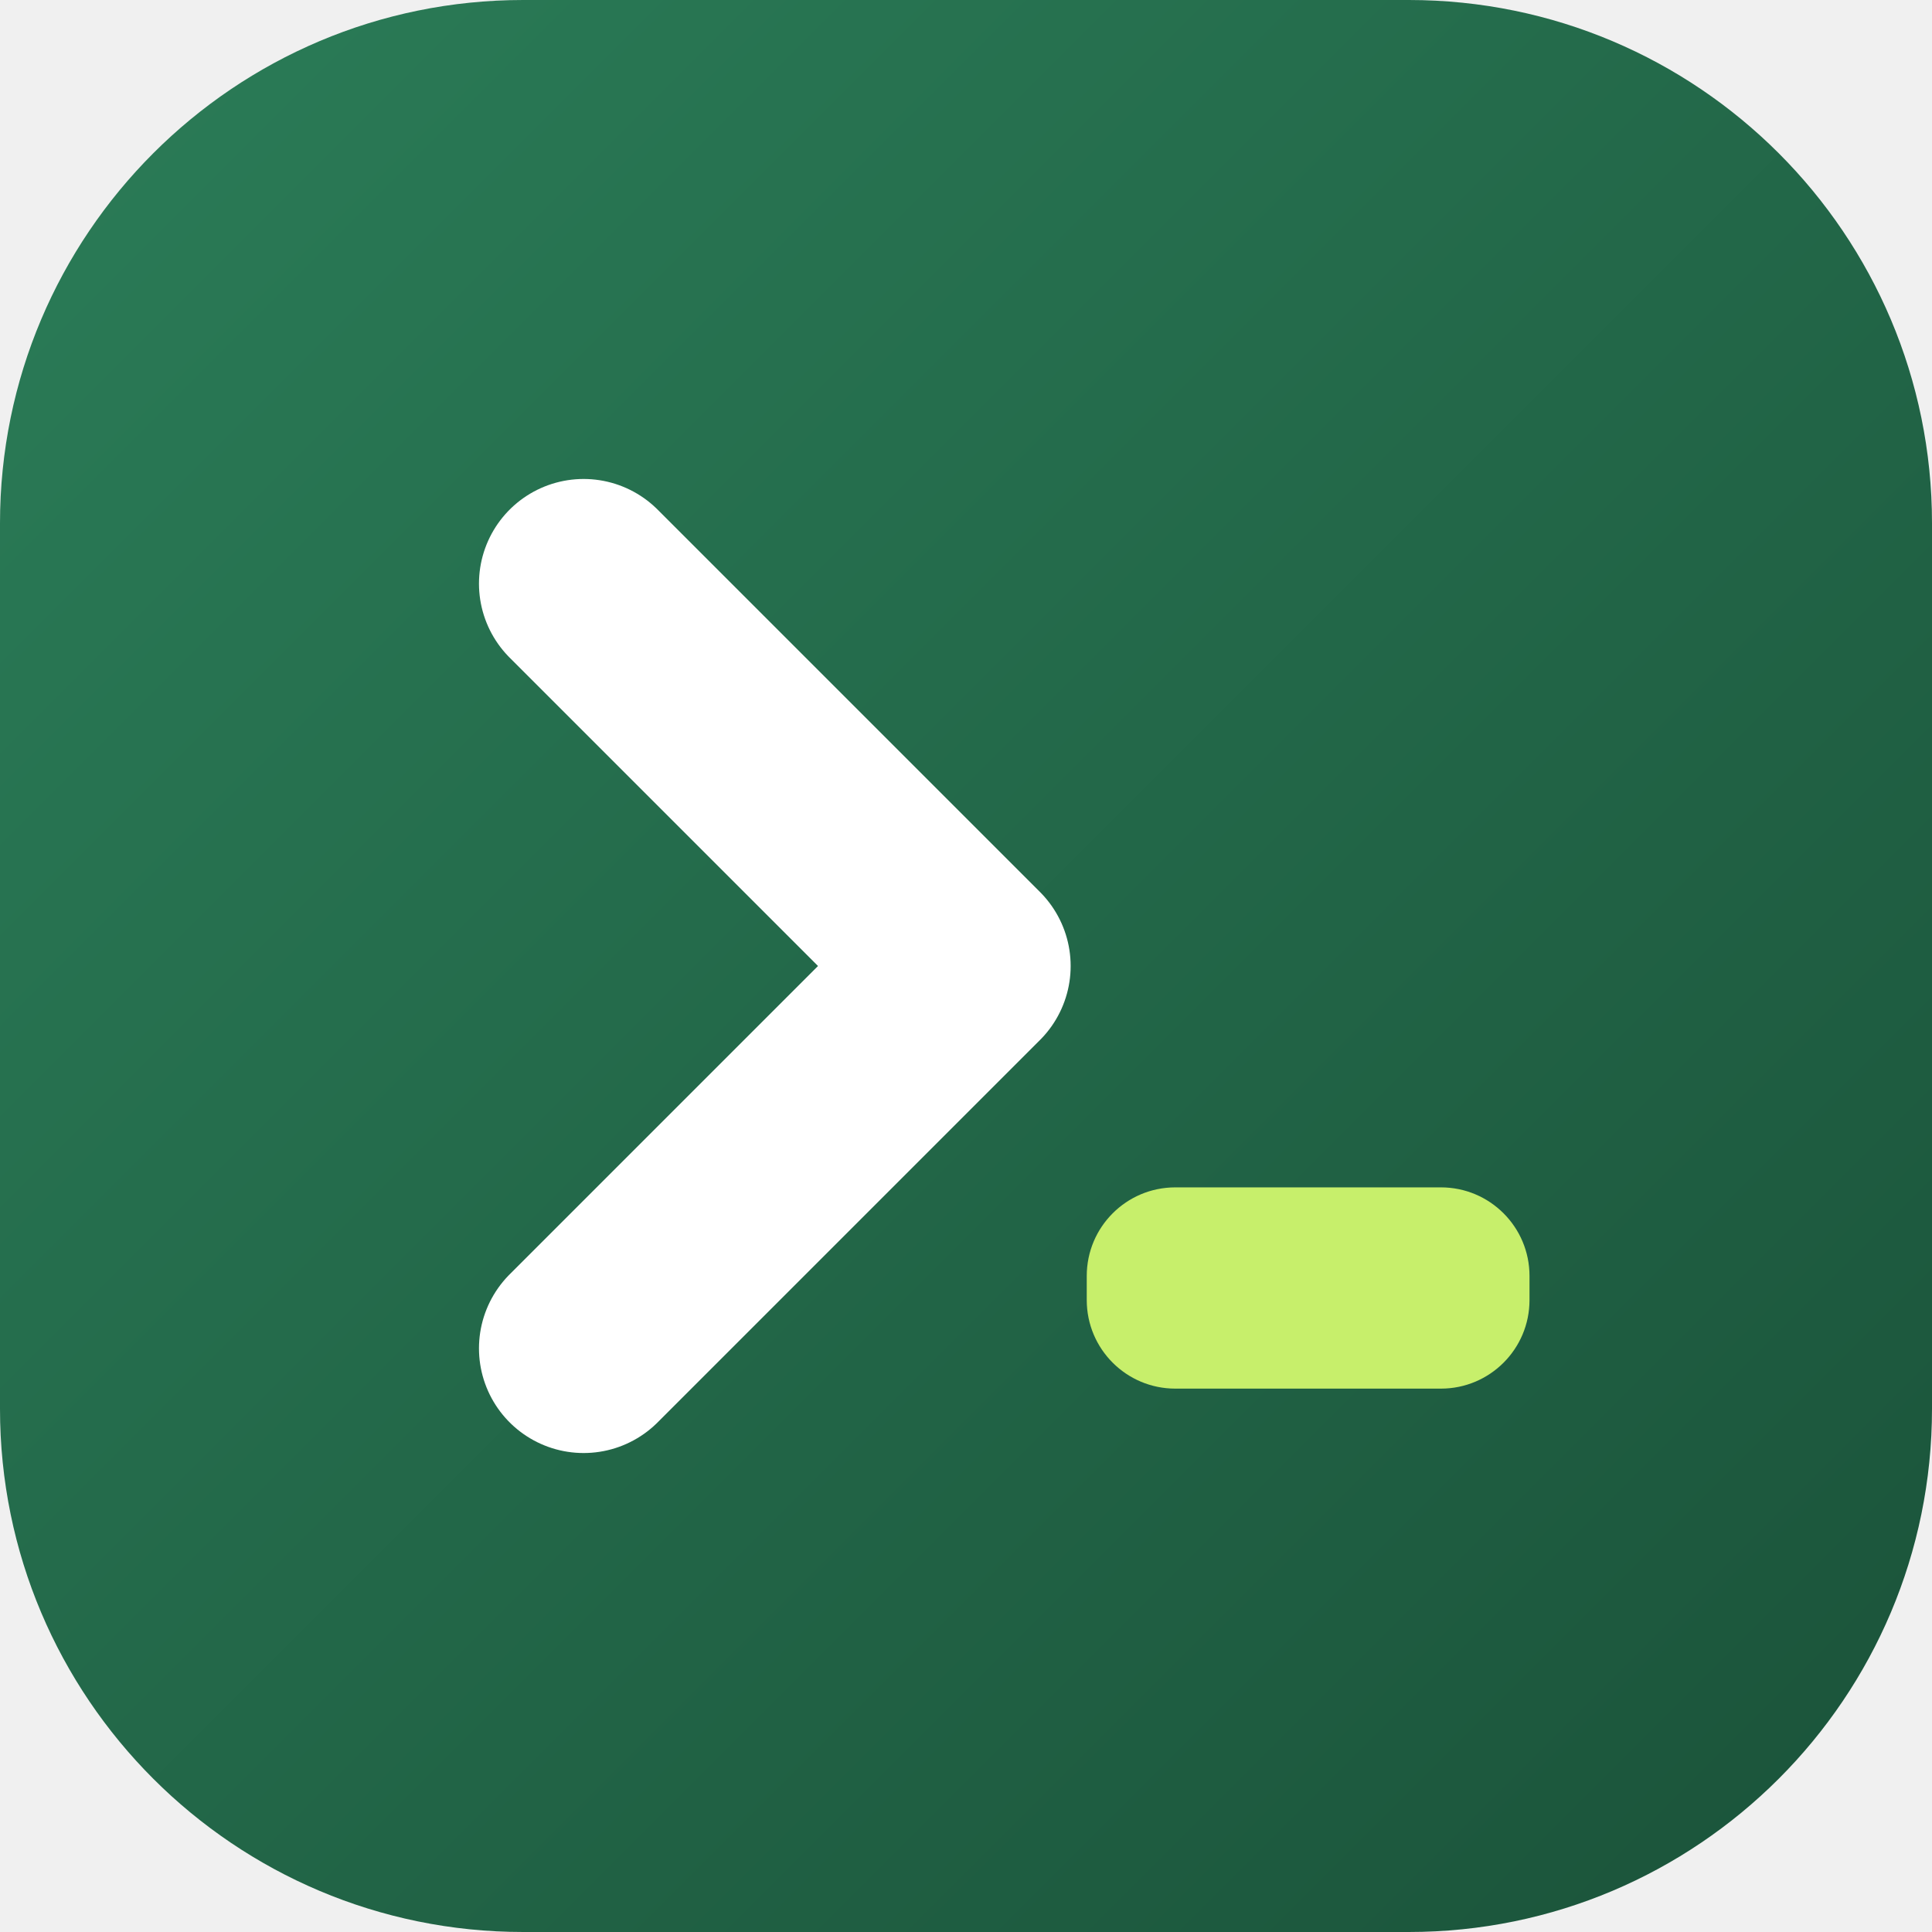
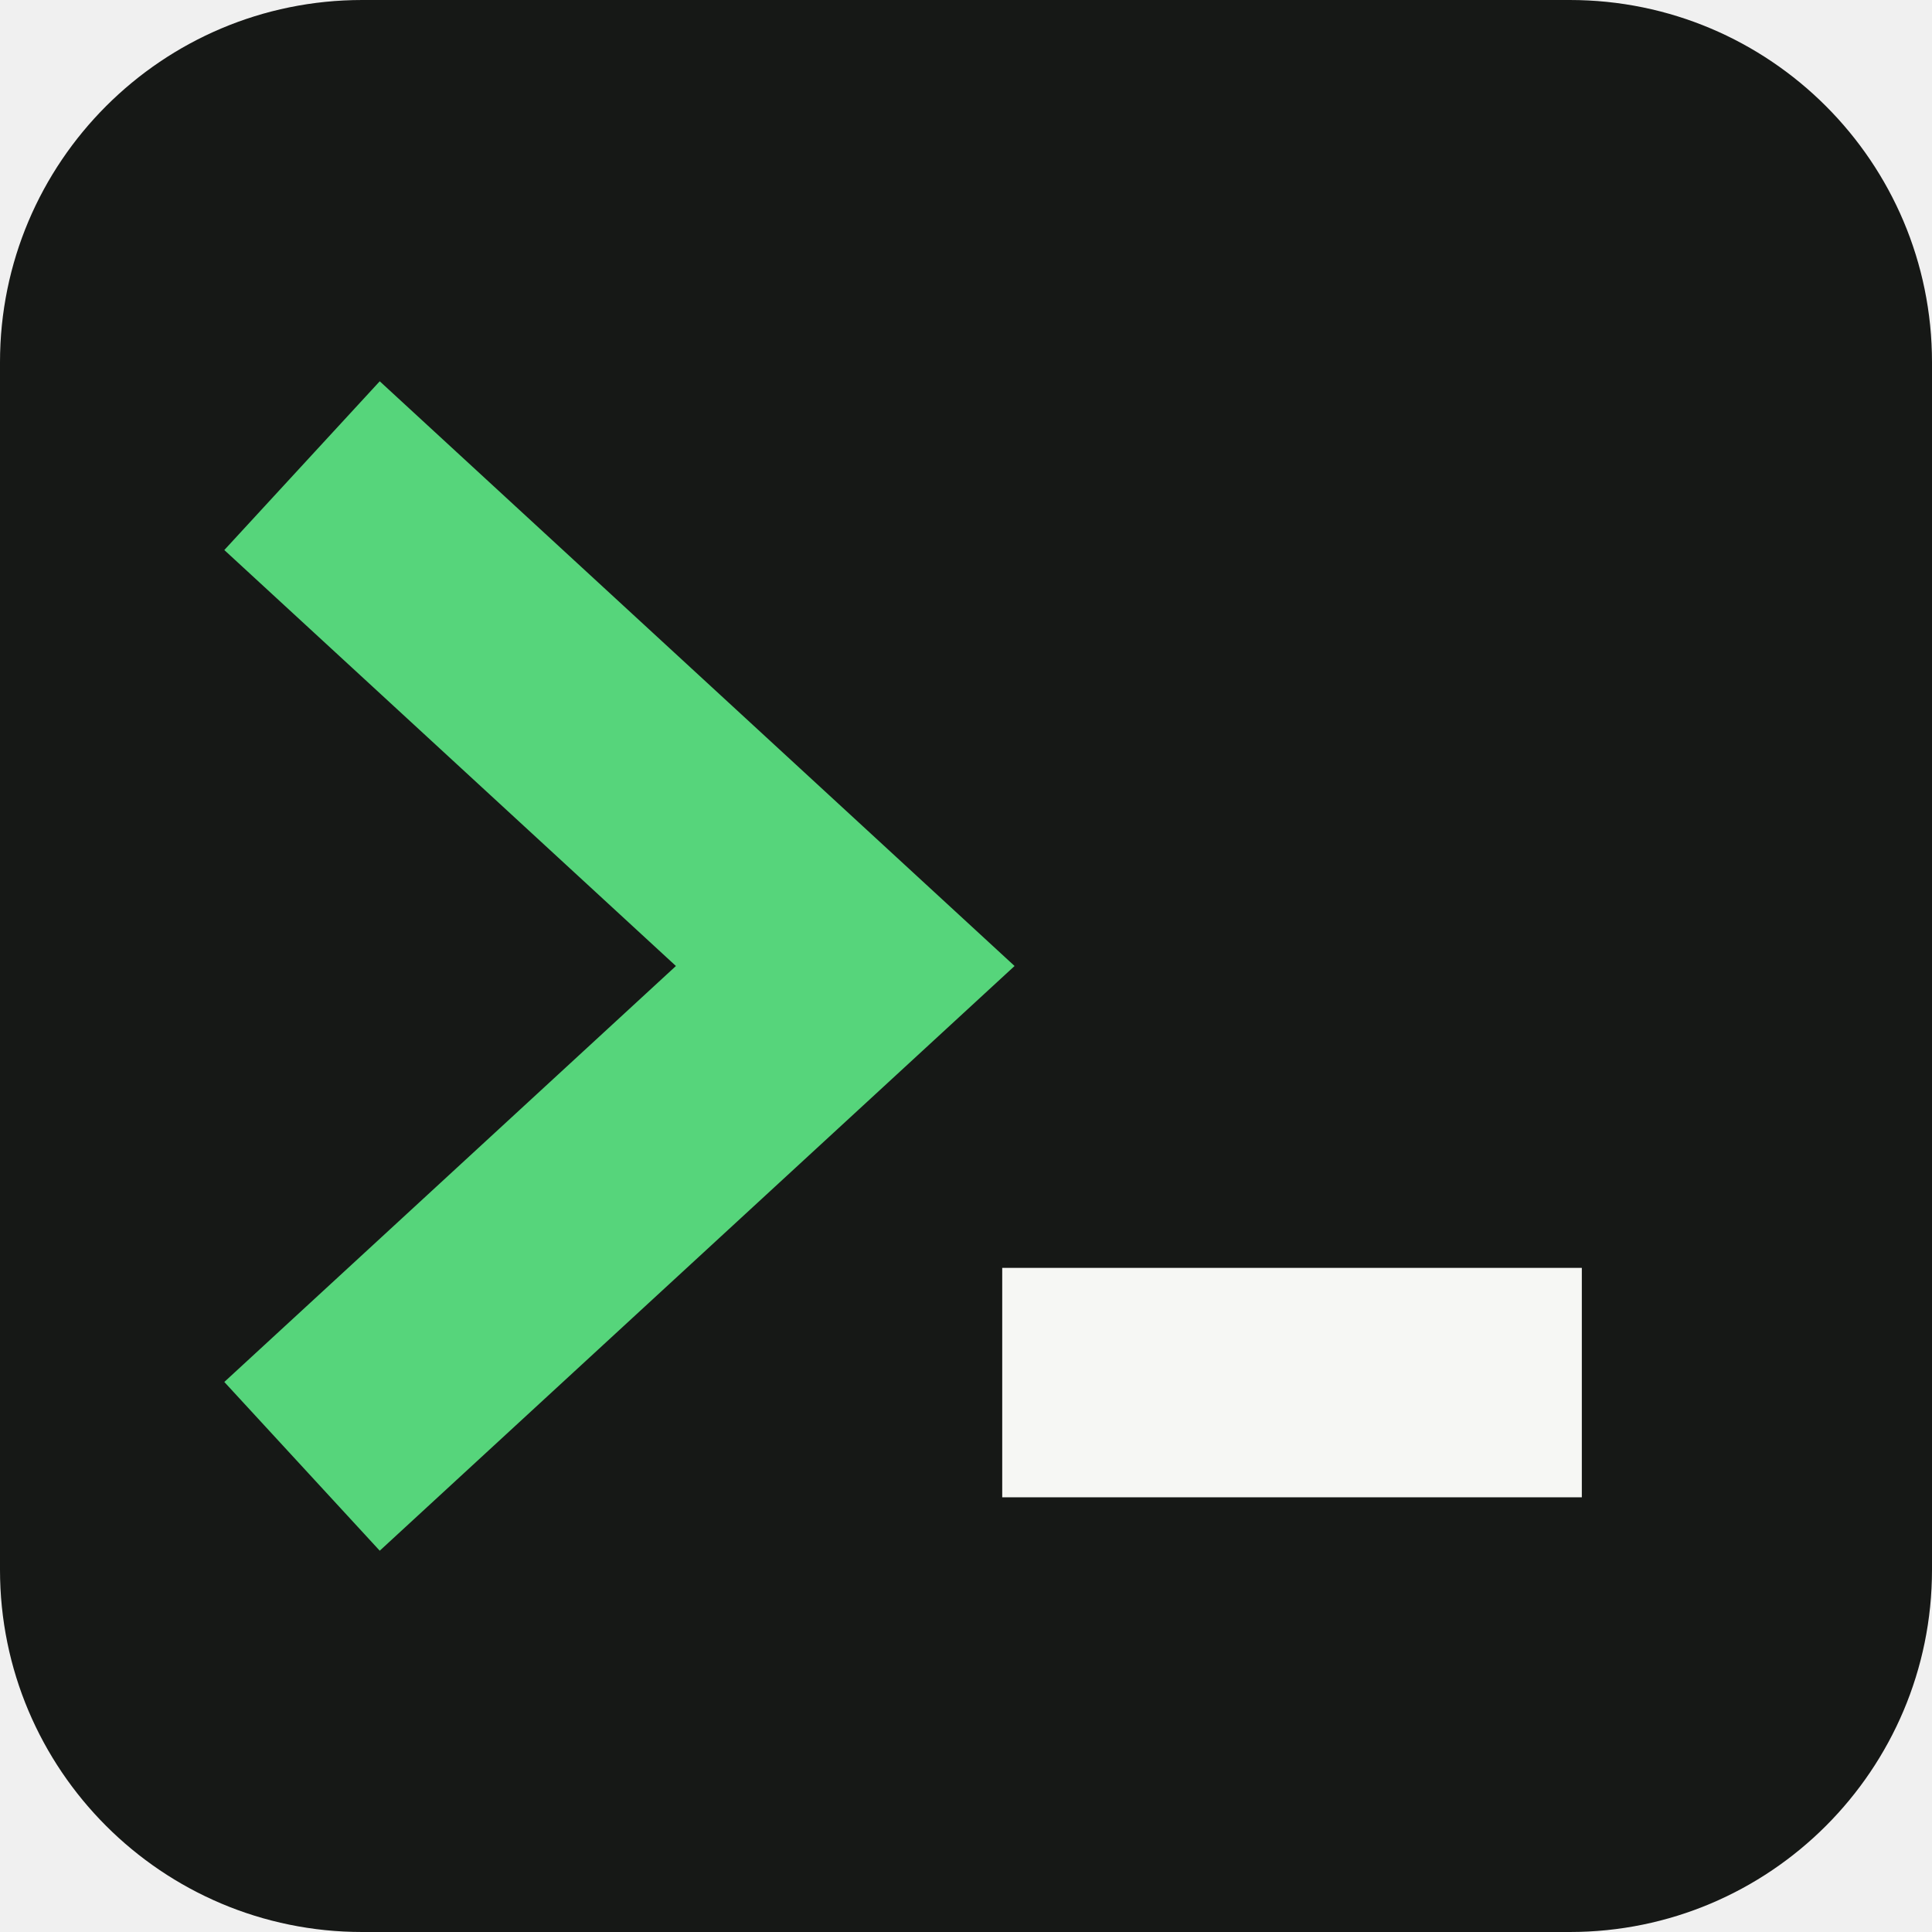
- <svg xmlns="http://www.w3.org/2000/svg" viewBox="0 0 48 48">
-   <defs>
-     <linearGradient id="ipGrad" x1="0" y1="0" x2="1" y2="1">
-       <stop offset="0" stop-color="#2b7d58" />
-       <stop offset="1" stop-color="#1a5239" />
-     </linearGradient>
-   </defs>
-   <rect width="48" height="48" rx="13" fill="url(#ipGrad)" />
-   <path d="M14.5 14.5 24 24l-9.5 9.5" fill="none" stroke="#fff" stroke-width="5.2" stroke-linecap="round" stroke-linejoin="round" />
-   <rect x="27" y="29.5" width="11" height="5" rx="2.2" fill="#c7ef6b" />
+ <svg xmlns="http://www.w3.org/2000/svg" viewBox="0 0 32 32">
+   <rect width="32" height="32" rx="6" fill="#161816" />
+   <path d="M6.4 9 14 16 6.4 23" fill="none" stroke="#56d57b" stroke-width="3.8" stroke-linecap="square" />
+   <rect x="16.6" y="21" width="9.6" height="3.8" fill="#f6f7f4" />
</svg>
